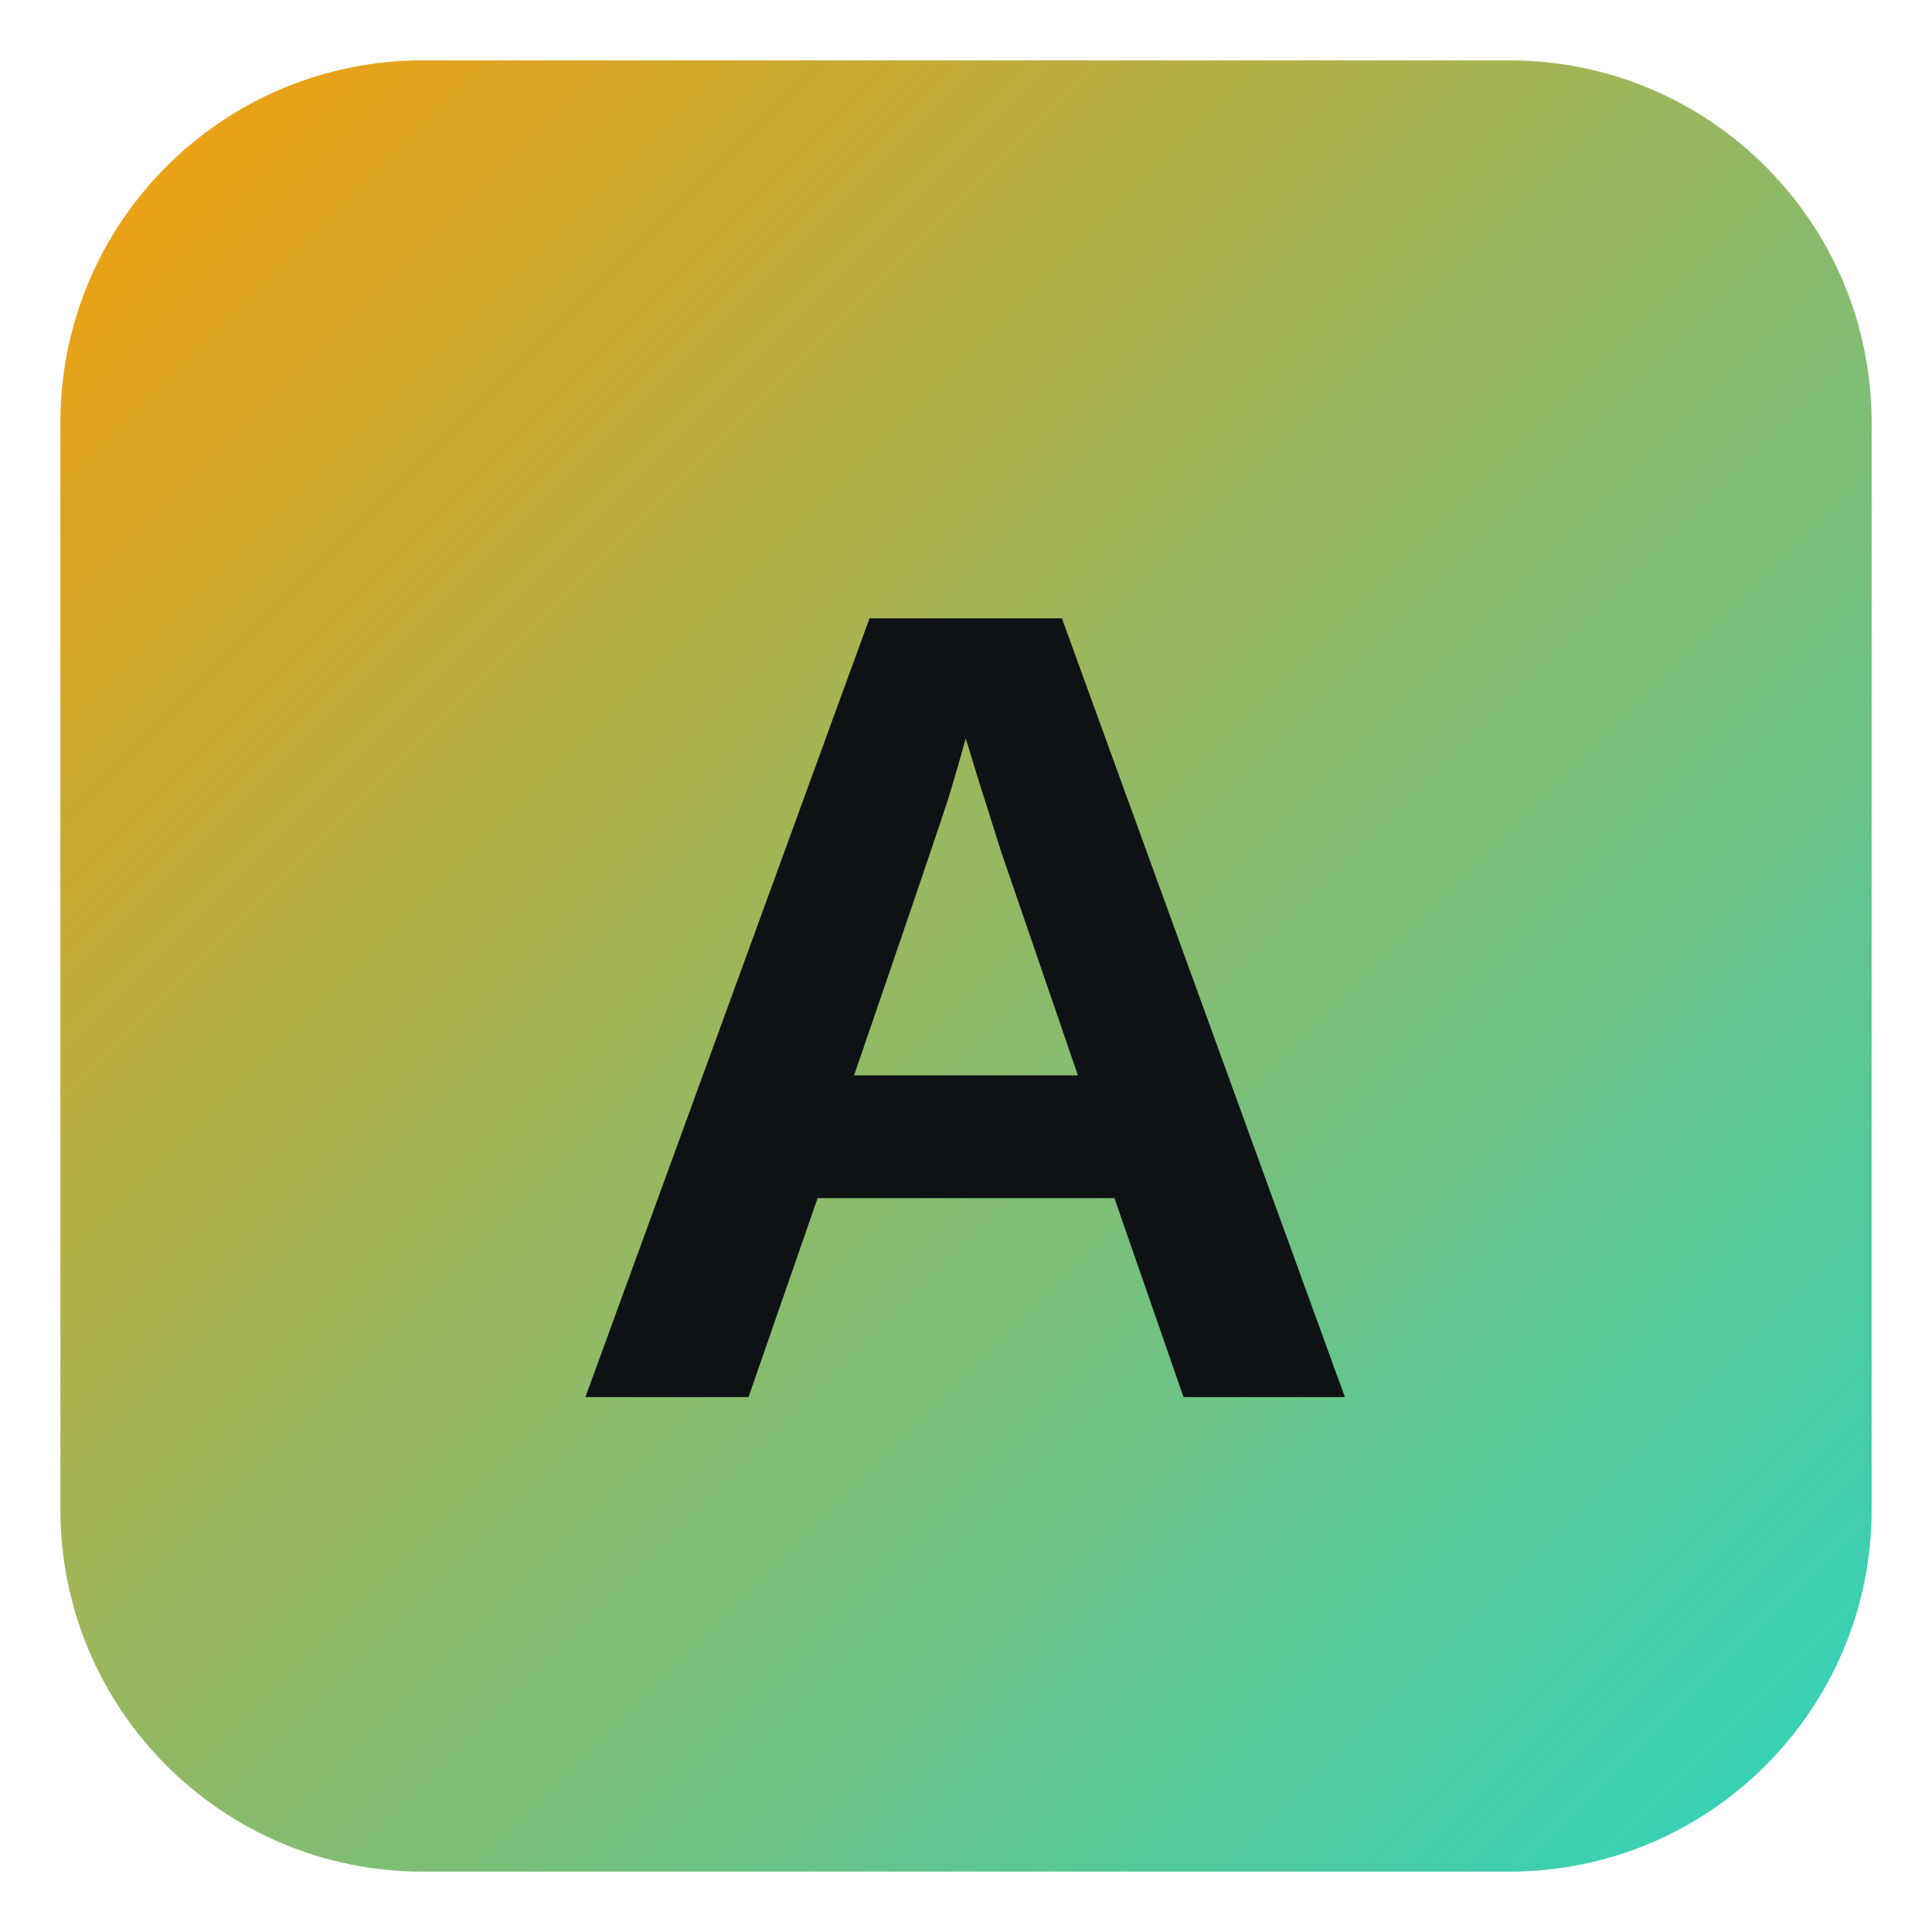
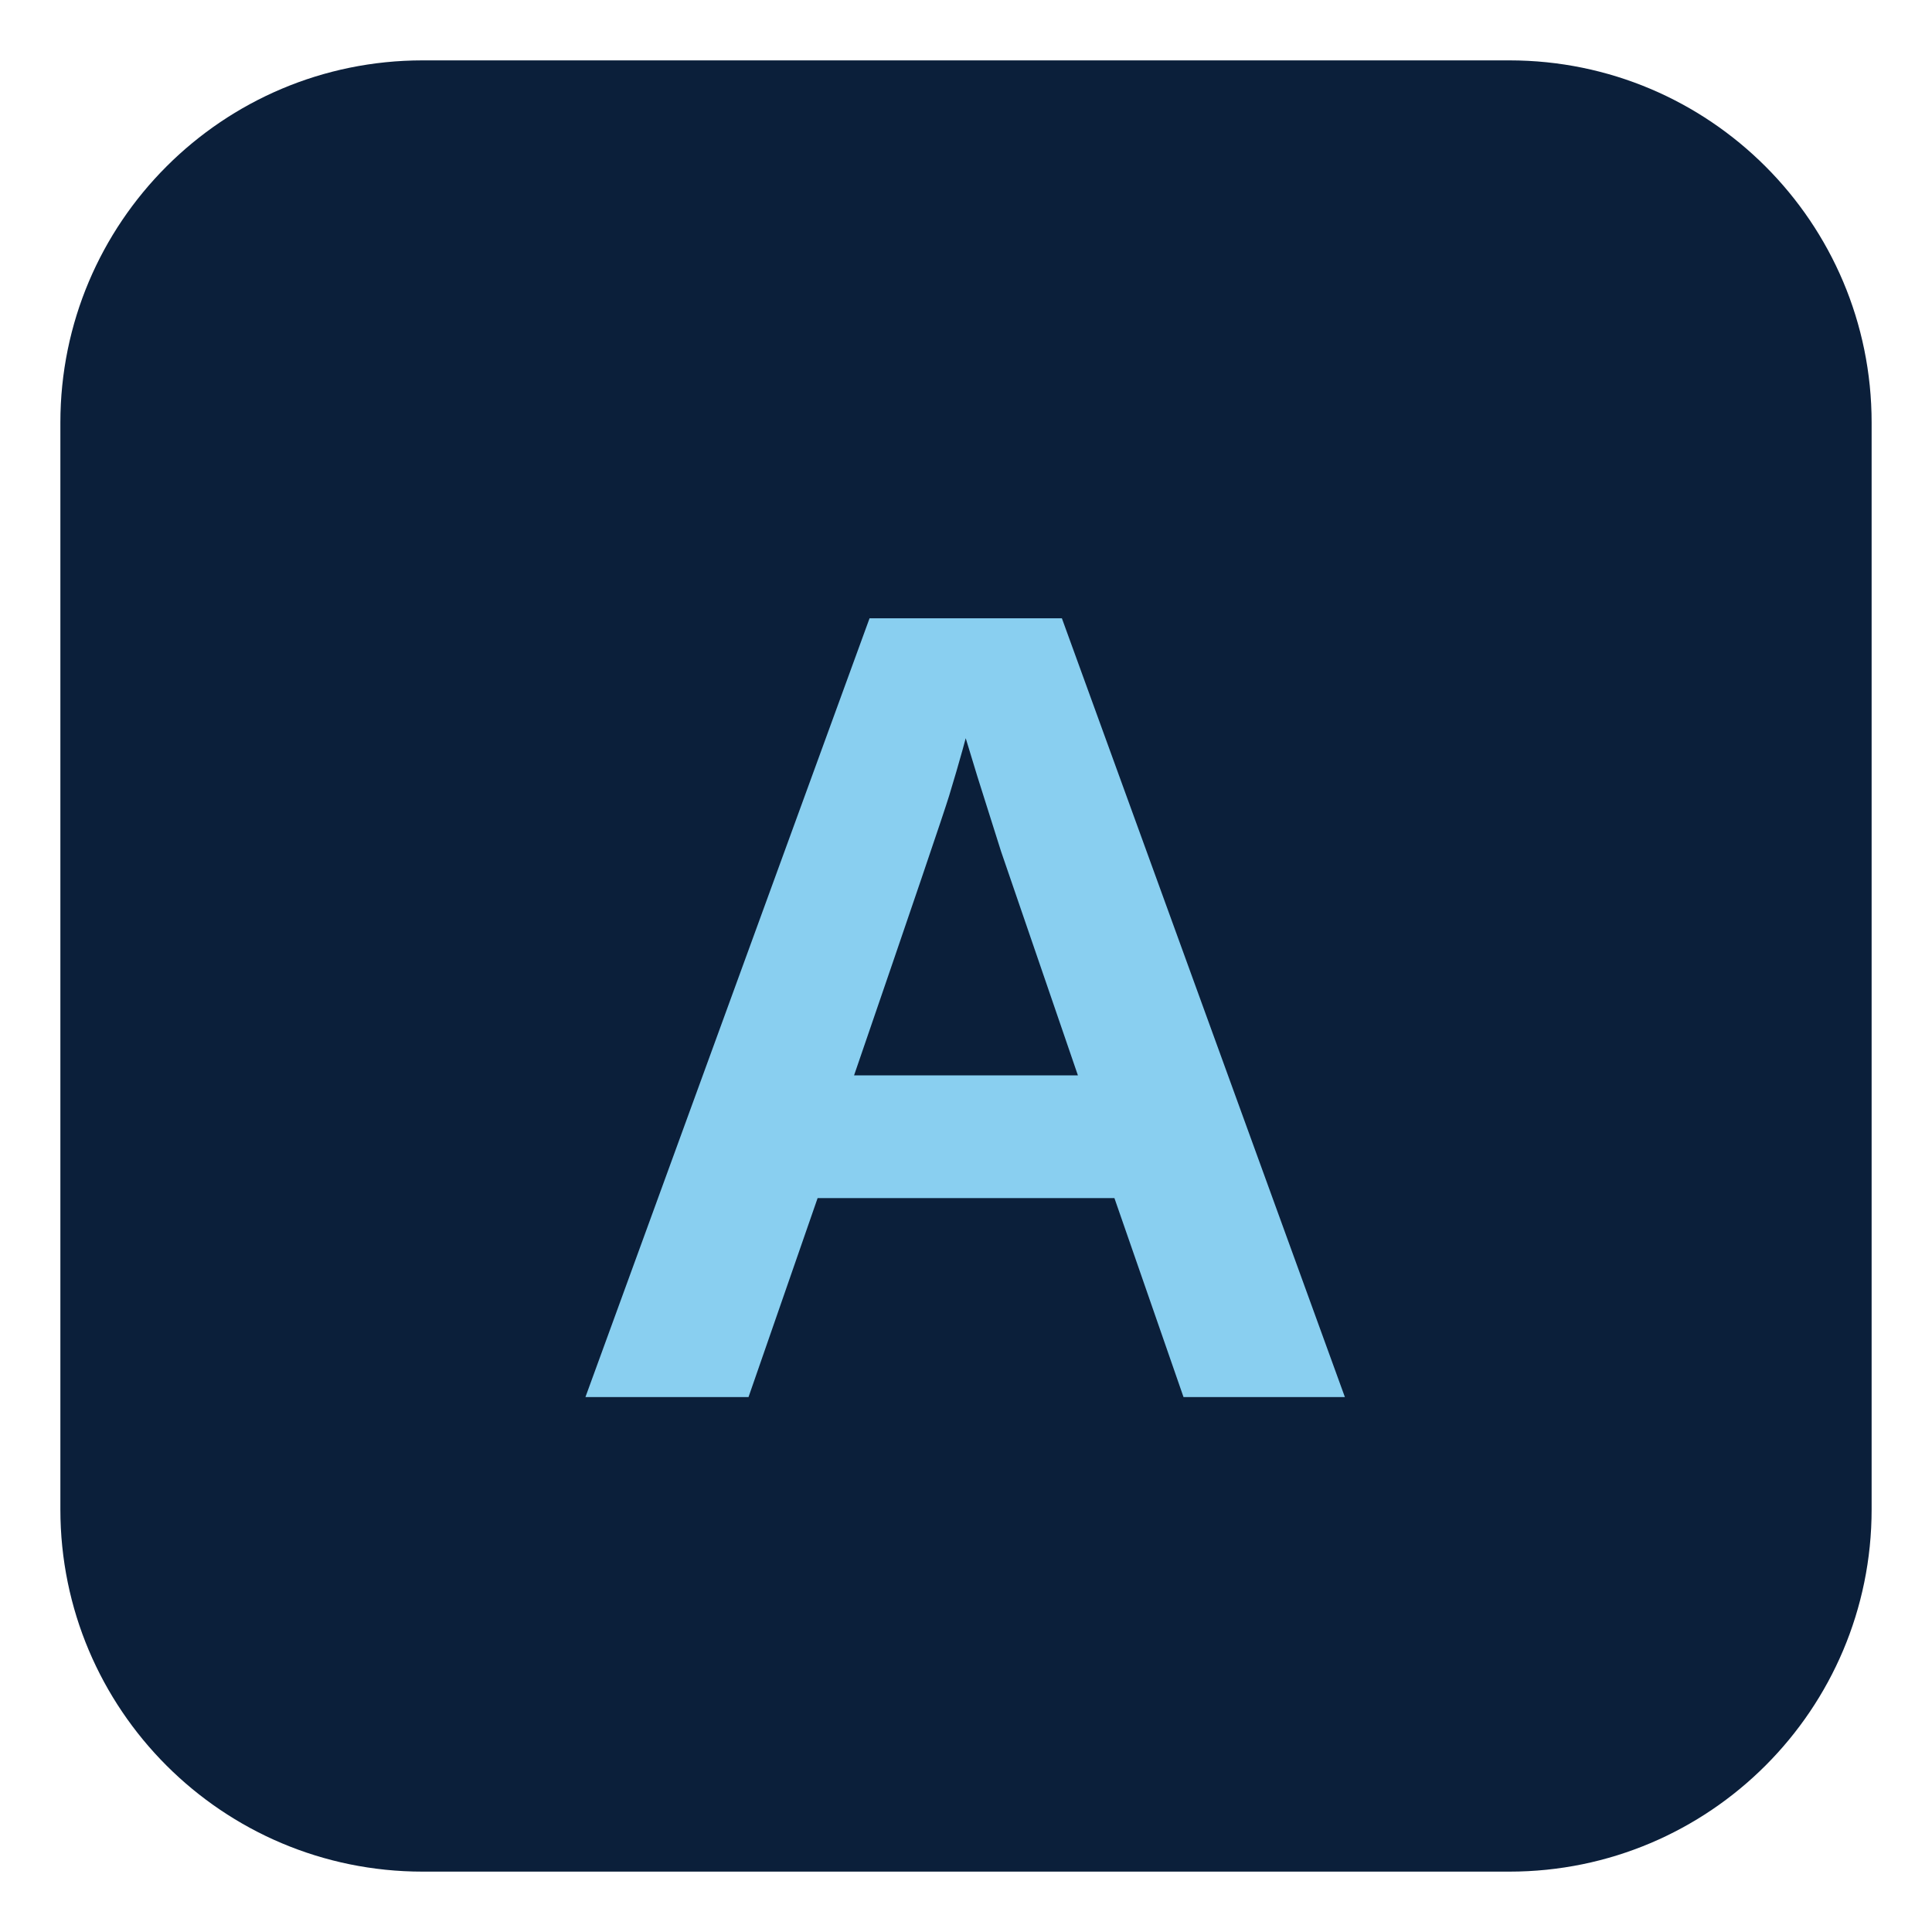
<svg xmlns="http://www.w3.org/2000/svg" width="512" height="512" viewBox="0 0 512 512">
-   <defs>
-     <linearGradient id="logoGradient" x1="0%" y1="0%" x2="100%" y2="100%">
-       <stop offset="0%" stop-color="#f59e0b" />
-       <stop offset="100%" stop-color="#2dd4bf" />
-     </linearGradient>
-   </defs>
-   <rect x="16" y="16" width="480" height="480" rx="96" fill="url(#logoGradient)" />
-   <text x="50%" y="52%" text-anchor="middle" dominant-baseline="central" font-family="Poppins, Arial, sans-serif" font-weight="700" font-size="300" fill="#0f1215">
-     A
-   </text>
+   <rect x="16" y="16" width="480" height="480" rx="96" fill="#0b1f3a" />
+   <text x="50%" y="52%" text-anchor="middle" dominant-baseline="central" font-family="Arial, Helvetica, sans-serif" font-weight="700" font-size="300" fill="#89cff0">A</text>
</svg>
